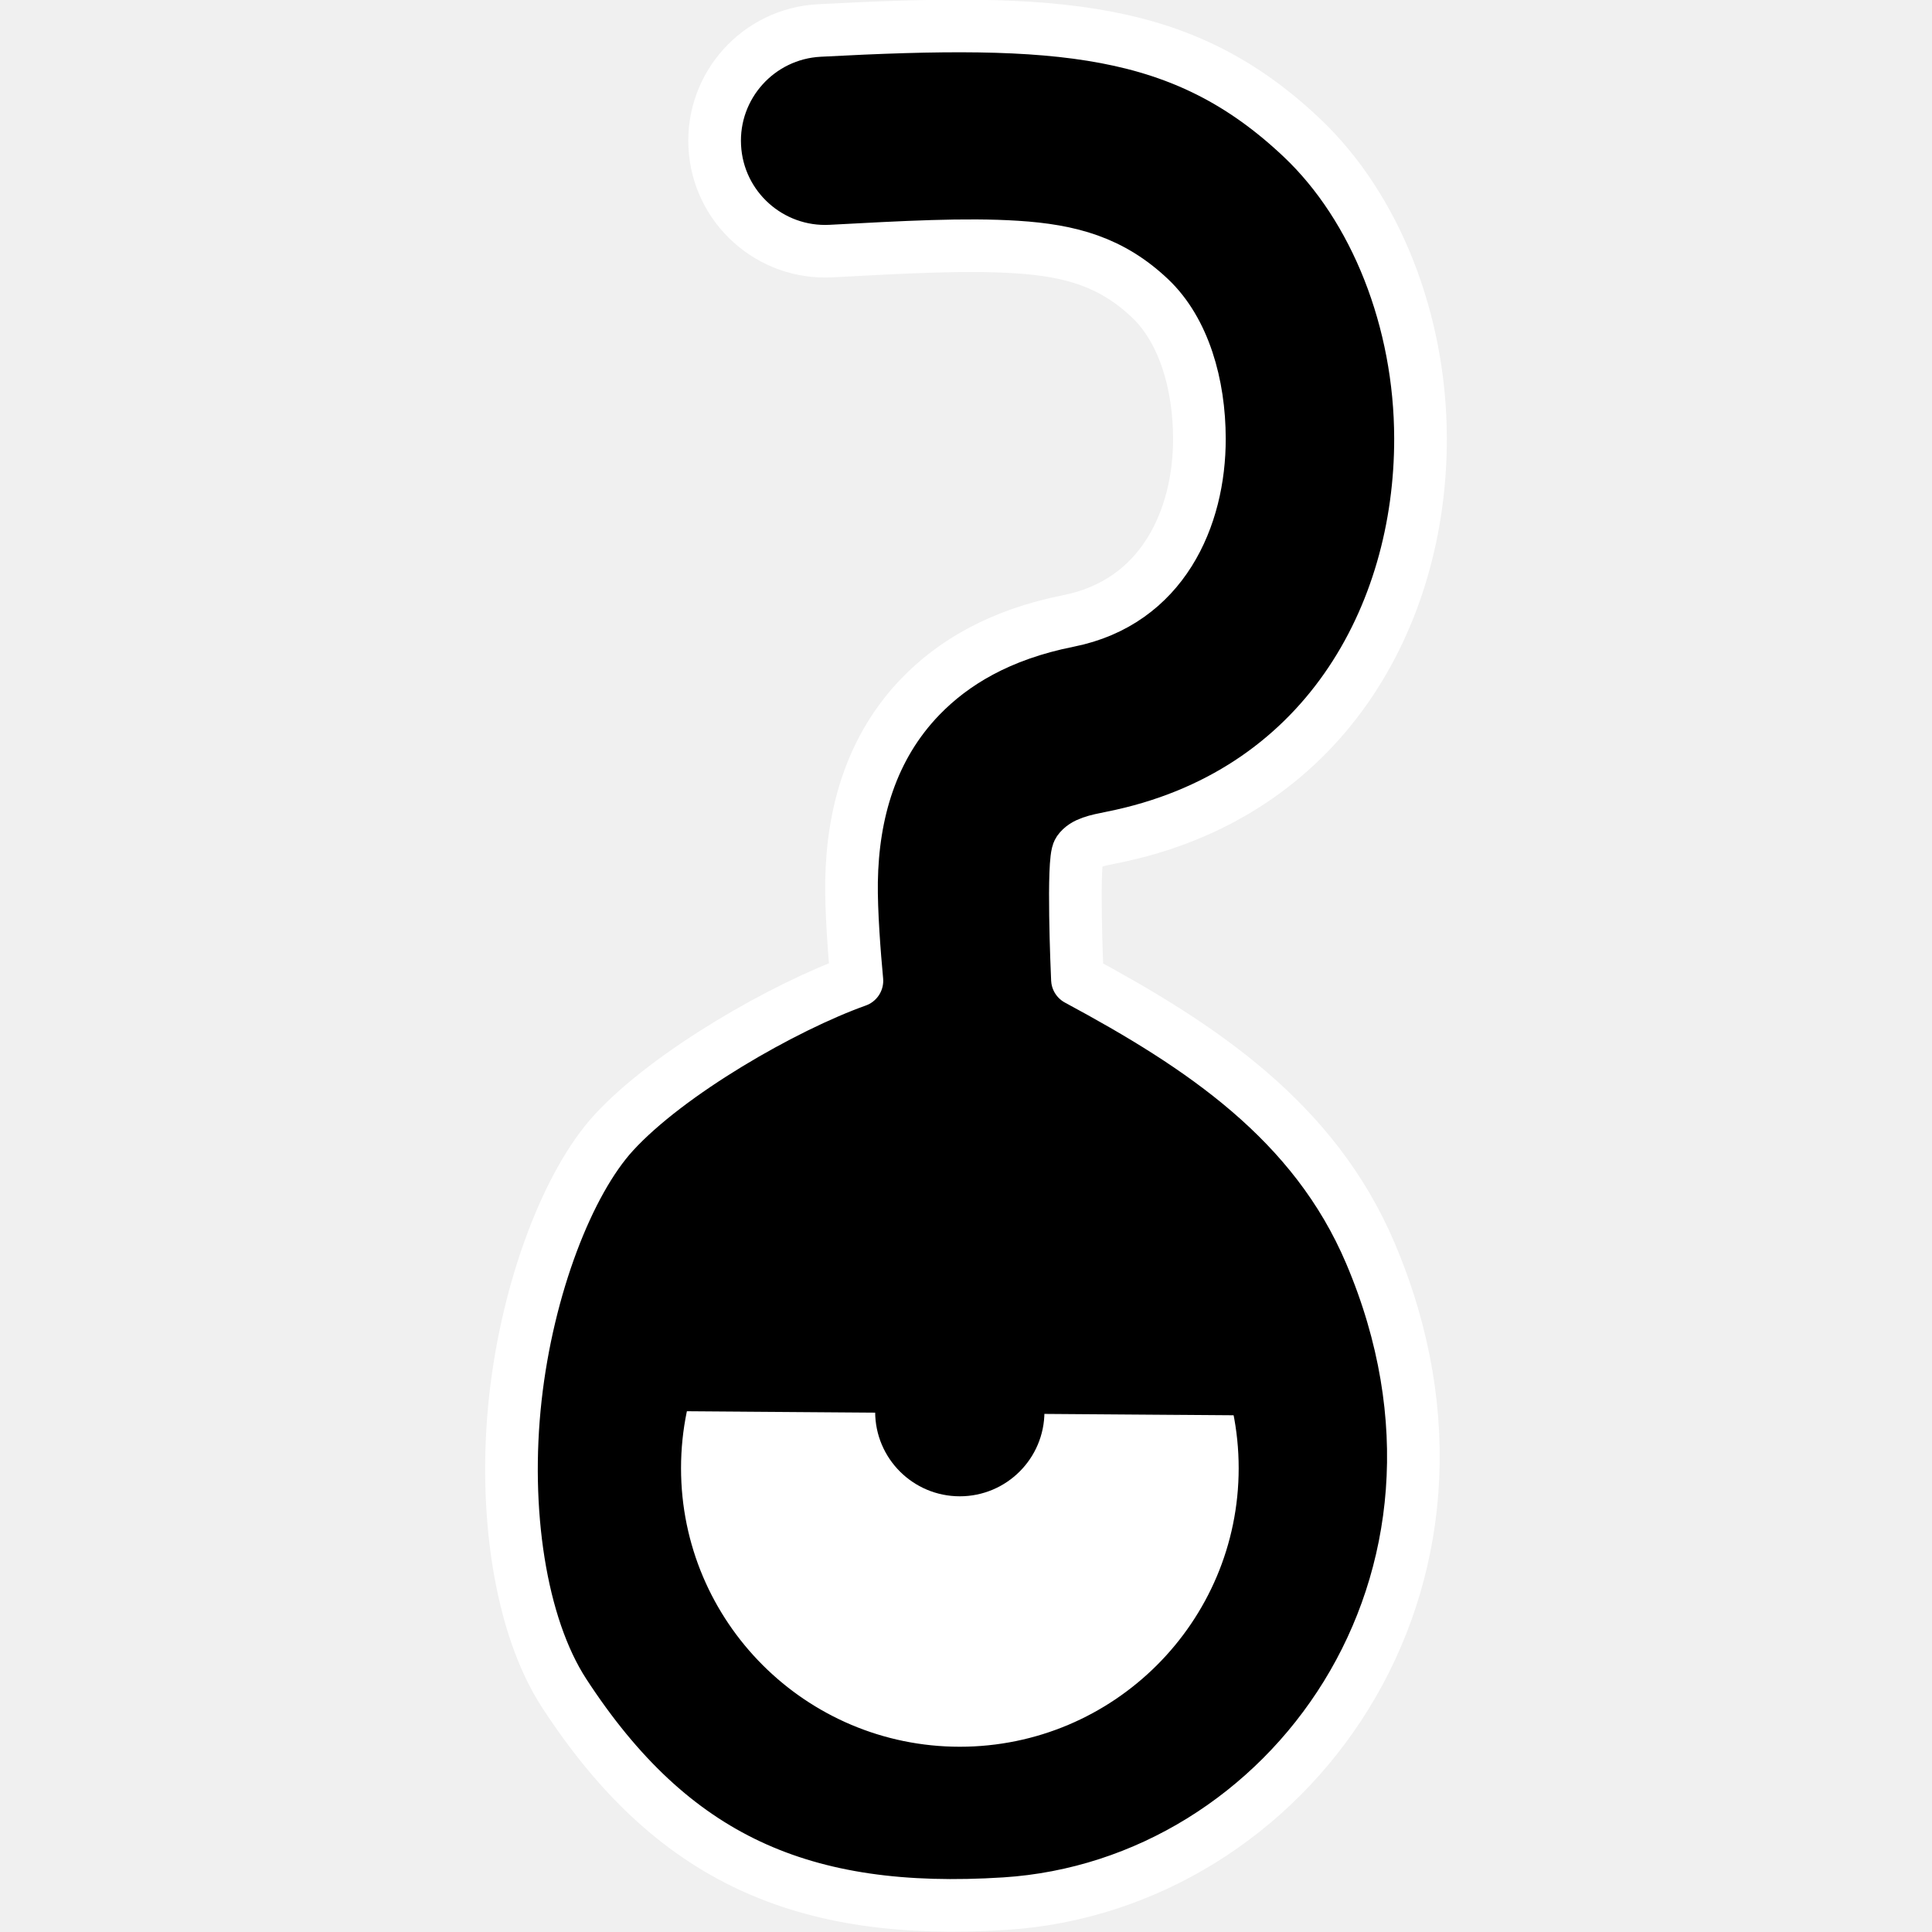
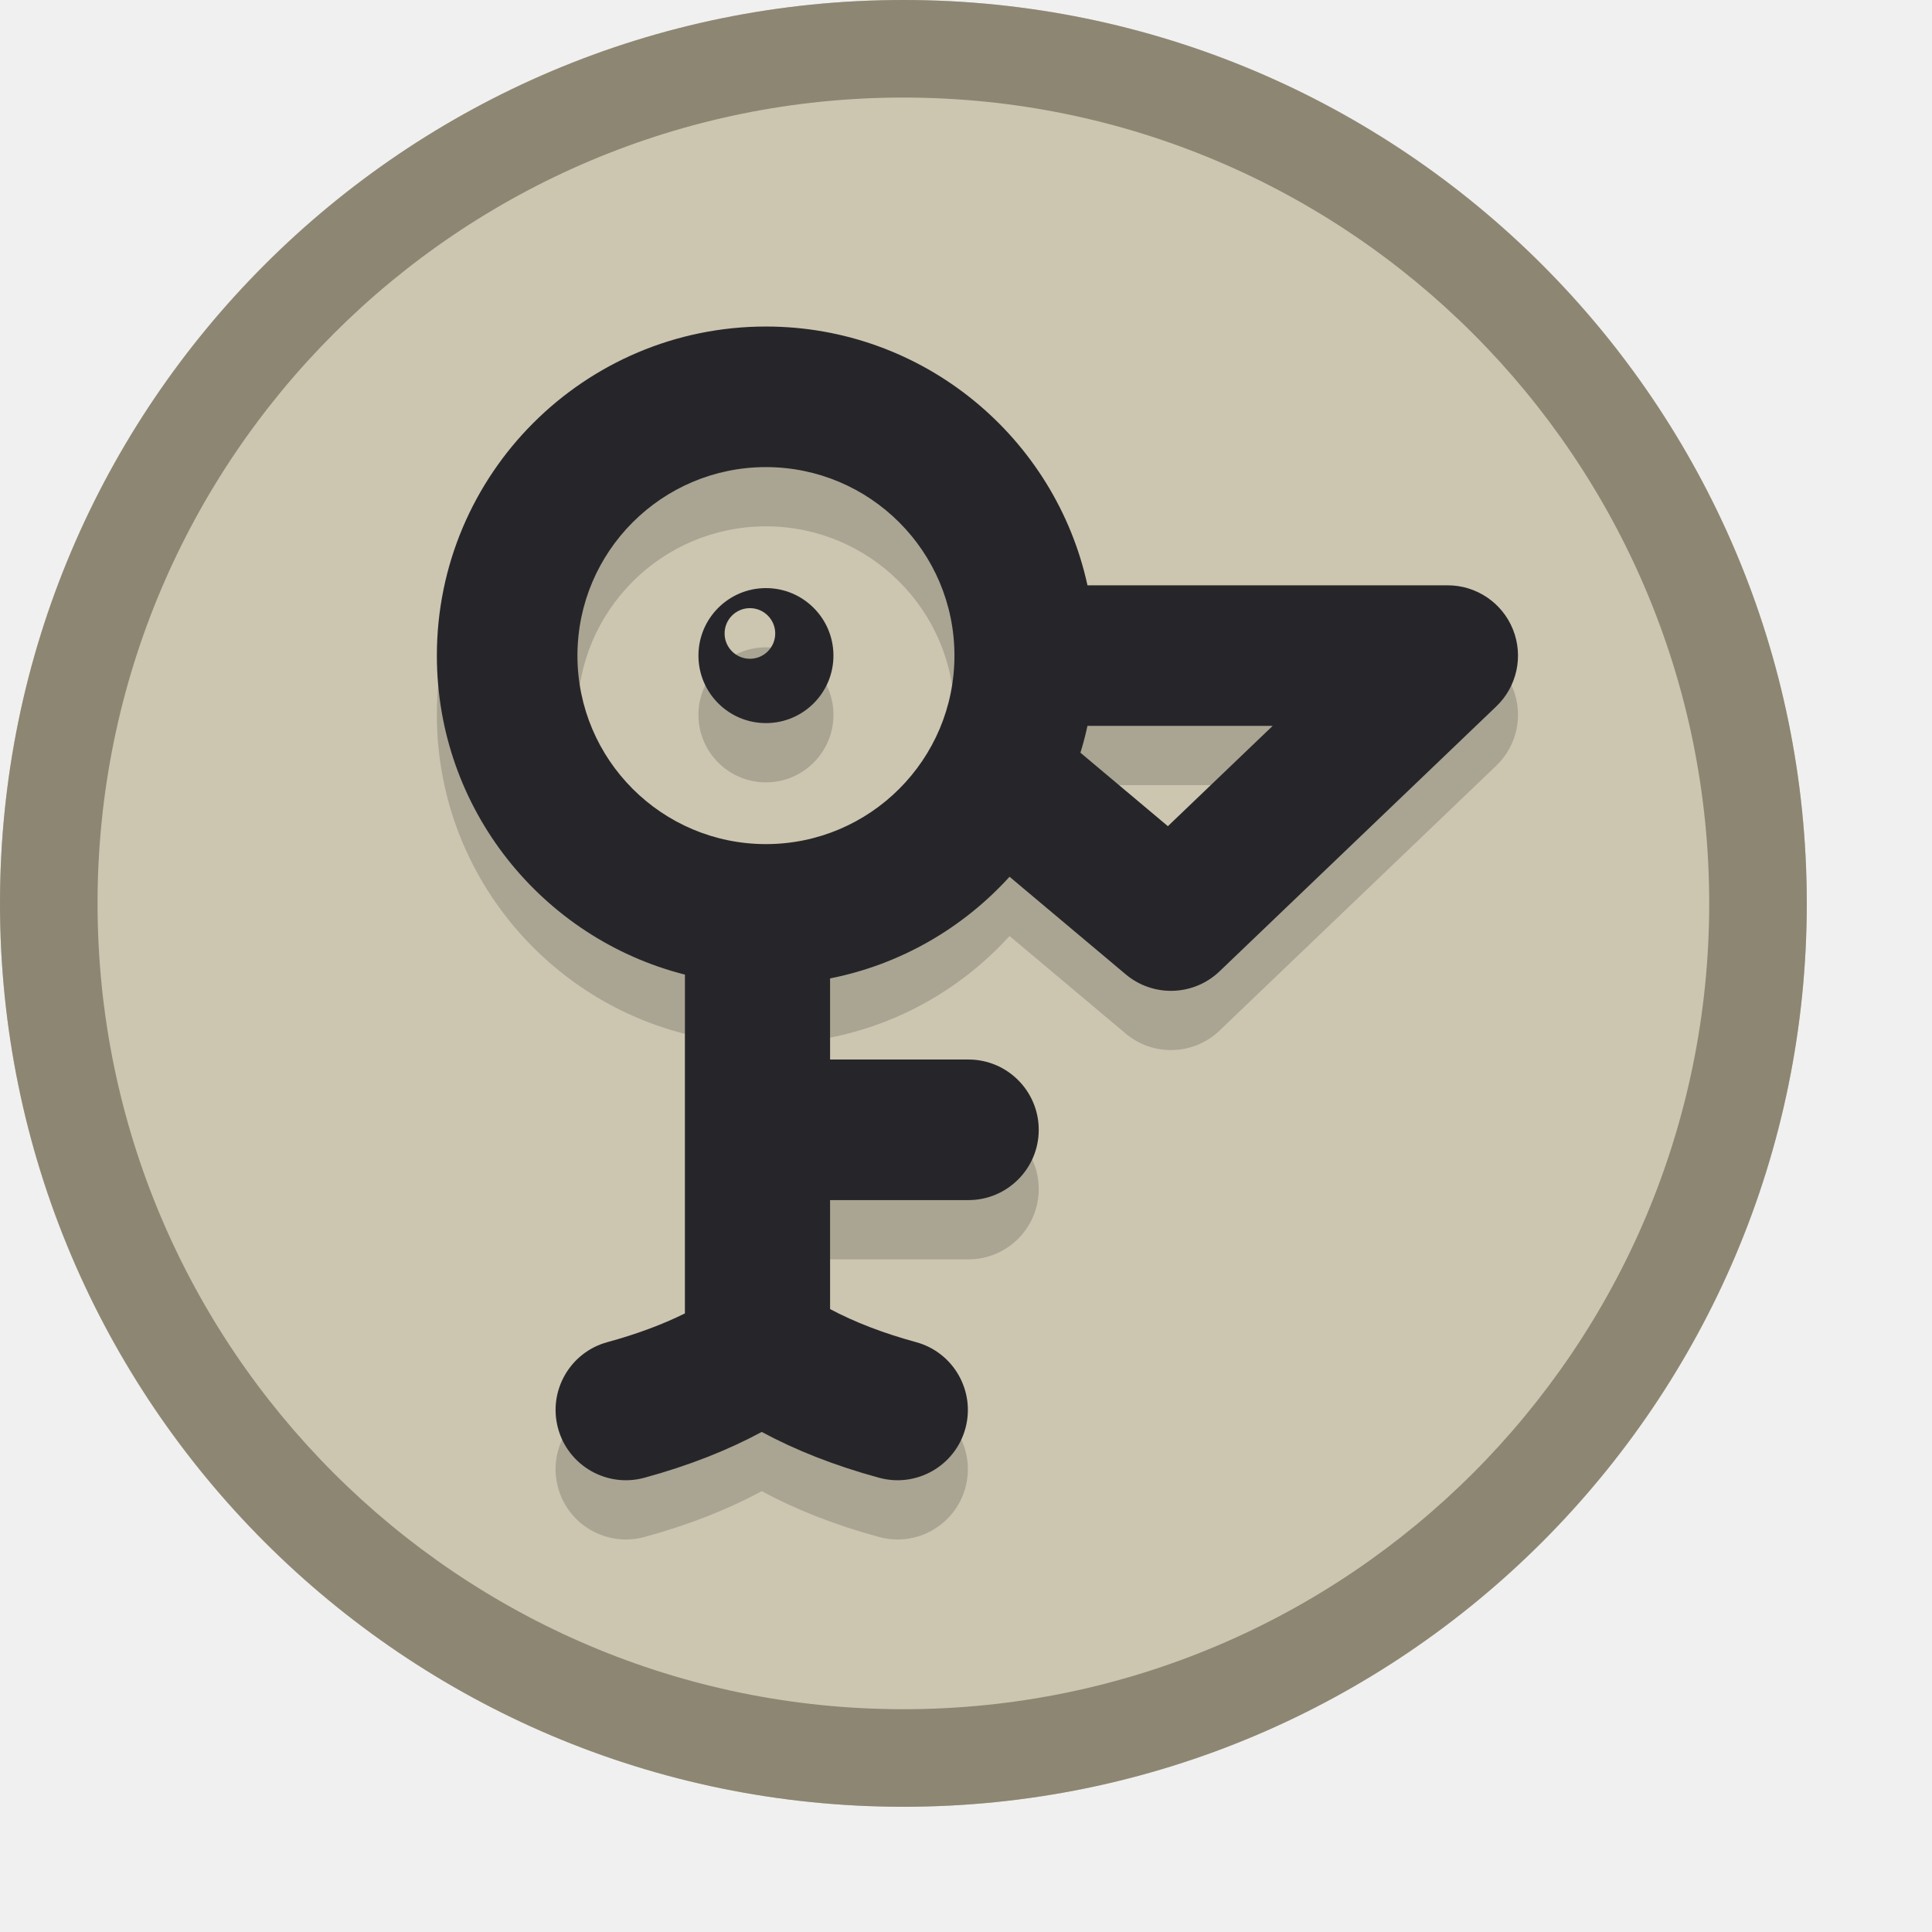
- <svg xmlns="http://www.w3.org/2000/svg" width="100%" height="100%" viewBox="0 0 40 40" version="1.1" xml:space="preserve" style="fill-rule:evenodd;clip-rule:evenodd;stroke-linejoin:round;stroke-miterlimit:2;">
-   <g transform="matrix(1.41203,6.04464e-17,-6.05026e-17,1.41072,-236.52,-1168.65)">
-     <g transform="matrix(-1,-1.22465e-16,1.22465e-16,-1,363.205,1698.31)">
-       <path d="M176.545,849.111L186.711,849.186L185.169,844.323L178.796,844.252L176.545,849.111Z" style="fill:white;" />
+ <svg xmlns="http://www.w3.org/2000/svg" width="100%" height="100%" viewBox="0 0 36 36" version="1.1" xml:space="preserve" style="fill-rule:evenodd;clip-rule:evenodd;stroke-linejoin:round;stroke-miterlimit:2;">
+   <g transform="matrix(0.275956,0,0,0.275956,-16.8333,-33.2823)">
+     <g transform="matrix(0.963158,0,0,0.994565,8.74383,-1.30661)">
+       <ellipse cx="117.588" cy="183.913" rx="63.333" ry="61.333" style="fill:rgb(204,197,176);" />
    </g>
-     <g transform="matrix(1,0,0,1,-0.00441109,-0.343307)">
-       <circle cx="181.581" cy="849.469" r="1.241" />
+     <g transform="matrix(0.963158,0,0,0.994565,8.74383,-1.30661)">
+       <path d="M117.588,122.58C152.543,122.58 180.922,150.062 180.922,183.913C180.922,217.764 152.543,245.247 117.588,245.247C82.634,245.247 54.255,217.764 54.255,183.913C54.255,150.062 82.634,122.58 117.588,122.58ZM117.588,129.203C148.768,129.203 174.082,153.718 174.082,183.913C174.082,214.108 148.768,238.623 117.588,238.623C86.409,238.623 61.094,214.108 61.094,183.913C61.094,153.718 86.409,129.203 117.588,129.203Z" style="fill:rgb(140,134,115);" />
    </g>
-     <g transform="matrix(0.771878,-3.30733e-17,3.30733e-17,0.771878,174.617,828.402)">
-       <path d="M7.062,18.654C5.679,19.148 3.482,20.406 2.439,21.547C1.578,22.489 0.809,24.474 0.575,26.585C0.34,28.713 0.661,30.907 1.501,32.2C3.548,35.347 6.032,36.447 9.875,36.201C15.247,35.857 19.473,30.097 16.817,23.837C15.749,21.318 13.596,19.892 11.251,18.629C11.243,18.473 11.154,16.359 11.274,16.189C11.384,16.033 11.606,15.99 11.904,15.93C15.932,15.127 17.774,11.716 17.768,8.339C17.765,6.112 16.919,3.954 15.513,2.624C13.263,0.496 10.9,0.344 6.347,0.586C5.19,0.647 4.3,1.636 4.362,2.794C4.423,3.951 5.412,4.841 6.57,4.78C7.976,4.705 9.118,4.641 10.093,4.703C11.119,4.768 11.897,4.985 12.627,5.675C13.275,6.288 13.567,7.319 13.568,8.346C13.571,9.847 12.873,11.454 11.083,11.812C9.761,12.075 8.882,12.618 8.271,13.249C7.332,14.22 6.98,15.477 6.96,16.768C6.951,17.339 7.016,18.163 7.062,18.654ZM9.017,23.125C11.665,23.125 13.814,25.275 13.814,27.922C13.814,30.569 11.665,32.718 9.017,32.718C6.37,32.718 4.221,30.569 4.221,27.922C4.221,25.275 6.37,23.125 9.017,23.125Z" style="stroke:white;stroke-width:1px;" />
+     <g transform="matrix(1.1395,0,0,1.1395,-228.797,25.177)">
+       <path d="M294.907,145.011C286.462,142.87 280.207,135.213 280.207,126.107C280.207,115.345 288.945,106.607 299.707,106.607C309.04,106.607 316.851,113.178 318.76,121.942L340.107,121.942C341.808,121.942 343.338,122.977 343.972,124.555C344.606,126.134 344.216,127.939 342.987,129.116L326.587,144.816C325.052,146.286 322.656,146.363 321.028,144.996L314.142,139.212C311.385,142.247 307.685,144.41 303.507,145.236L303.507,150.042L311.707,150.042C314.006,150.042 315.872,151.908 315.872,154.207C315.872,156.506 314.006,158.372 311.707,158.372L303.507,158.372L303.507,164.83C304.962,165.604 306.652,166.257 308.602,166.789C310.82,167.393 312.13,169.684 311.526,171.902C310.921,174.12 308.63,175.43 306.412,174.826C303.745,174.099 301.444,173.181 299.457,172.11C297.47,173.181 295.169,174.099 292.502,174.826C290.284,175.43 287.993,174.12 287.389,171.902C286.784,169.684 288.094,167.393 290.312,166.789C292.043,166.317 293.568,165.749 294.907,165.086L294.907,145.011ZM299.707,114.937C305.872,114.937 310.877,119.942 310.877,126.107C310.877,132.272 305.872,137.277 299.707,137.277C293.542,137.277 288.537,132.272 288.537,126.107C288.537,119.942 293.542,114.937 299.707,114.937ZM318.76,130.272L329.733,130.272C329.733,130.272 323.525,136.215 323.525,136.215L318.343,131.861C318.504,131.34 318.643,130.81 318.76,130.272ZM299.707,122.107C301.915,122.107 303.707,123.899 303.707,126.107C303.707,128.315 301.915,130.107 299.707,130.107C297.499,130.107 295.707,128.315 295.707,126.107C295.707,123.899 297.499,122.107 299.707,122.107ZM298.757,123.295C299.585,123.295 300.257,123.967 300.257,124.795C300.257,125.622 299.585,126.295 298.757,126.295C297.929,126.295 297.257,125.622 297.257,124.795C297.257,123.967 297.929,123.295 298.757,123.295Z" style="fill:rgb(38,38,42);fill-opacity:0.21;" />
    </g>
-     <path d="M176.545,849.111L186.711,849.186L182.595,844.688L177.696,845.935L176.545,849.111Z" />
+     <g transform="matrix(1.1395,0,0,1.1395,-228.797,21.177)">
+       <path d="M294.907,145.011C286.462,142.87 280.207,135.213 280.207,126.107C280.207,115.345 288.945,106.607 299.707,106.607C309.04,106.607 316.851,113.178 318.76,121.942L340.107,121.942C341.808,121.942 343.338,122.977 343.972,124.555C344.606,126.134 344.216,127.939 342.987,129.116L326.587,144.816C325.052,146.286 322.656,146.363 321.028,144.996L314.142,139.212C311.385,142.247 307.685,144.41 303.507,145.236L303.507,150.042L311.707,150.042C314.006,150.042 315.872,151.908 315.872,154.207C315.872,156.506 314.006,158.372 311.707,158.372L303.507,158.372L303.507,164.83C304.962,165.604 306.652,166.257 308.602,166.789C310.82,167.393 312.13,169.684 311.526,171.902C310.921,174.12 308.63,175.43 306.412,174.826C303.745,174.099 301.444,173.181 299.457,172.11C297.47,173.181 295.169,174.099 292.502,174.826C290.284,175.43 287.993,174.12 287.389,171.902C286.784,169.684 288.094,167.393 290.312,166.789C292.043,166.317 293.568,165.749 294.907,165.086L294.907,145.011ZM299.707,114.937C305.872,114.937 310.877,119.942 310.877,126.107C310.877,132.272 305.872,137.277 299.707,137.277C293.542,137.277 288.537,132.272 288.537,126.107C288.537,119.942 293.542,114.937 299.707,114.937ZM318.76,130.272L329.733,130.272C329.733,130.272 323.525,136.215 323.525,136.215L318.343,131.861C318.504,131.34 318.643,130.81 318.76,130.272ZM299.707,122.107C301.915,122.107 303.707,123.899 303.707,126.107C303.707,128.315 301.915,130.107 299.707,130.107C297.499,130.107 295.707,128.315 295.707,126.107C295.707,123.899 297.499,122.107 299.707,122.107ZM298.757,123.295C299.585,123.295 300.257,123.967 300.257,124.795C300.257,125.622 299.585,126.295 298.757,126.295C297.929,126.295 297.257,125.622 297.257,124.795C297.257,123.967 297.929,123.295 298.757,123.295Z" style="fill:rgb(38,38,42);" />
+     </g>
  </g>
</svg>
